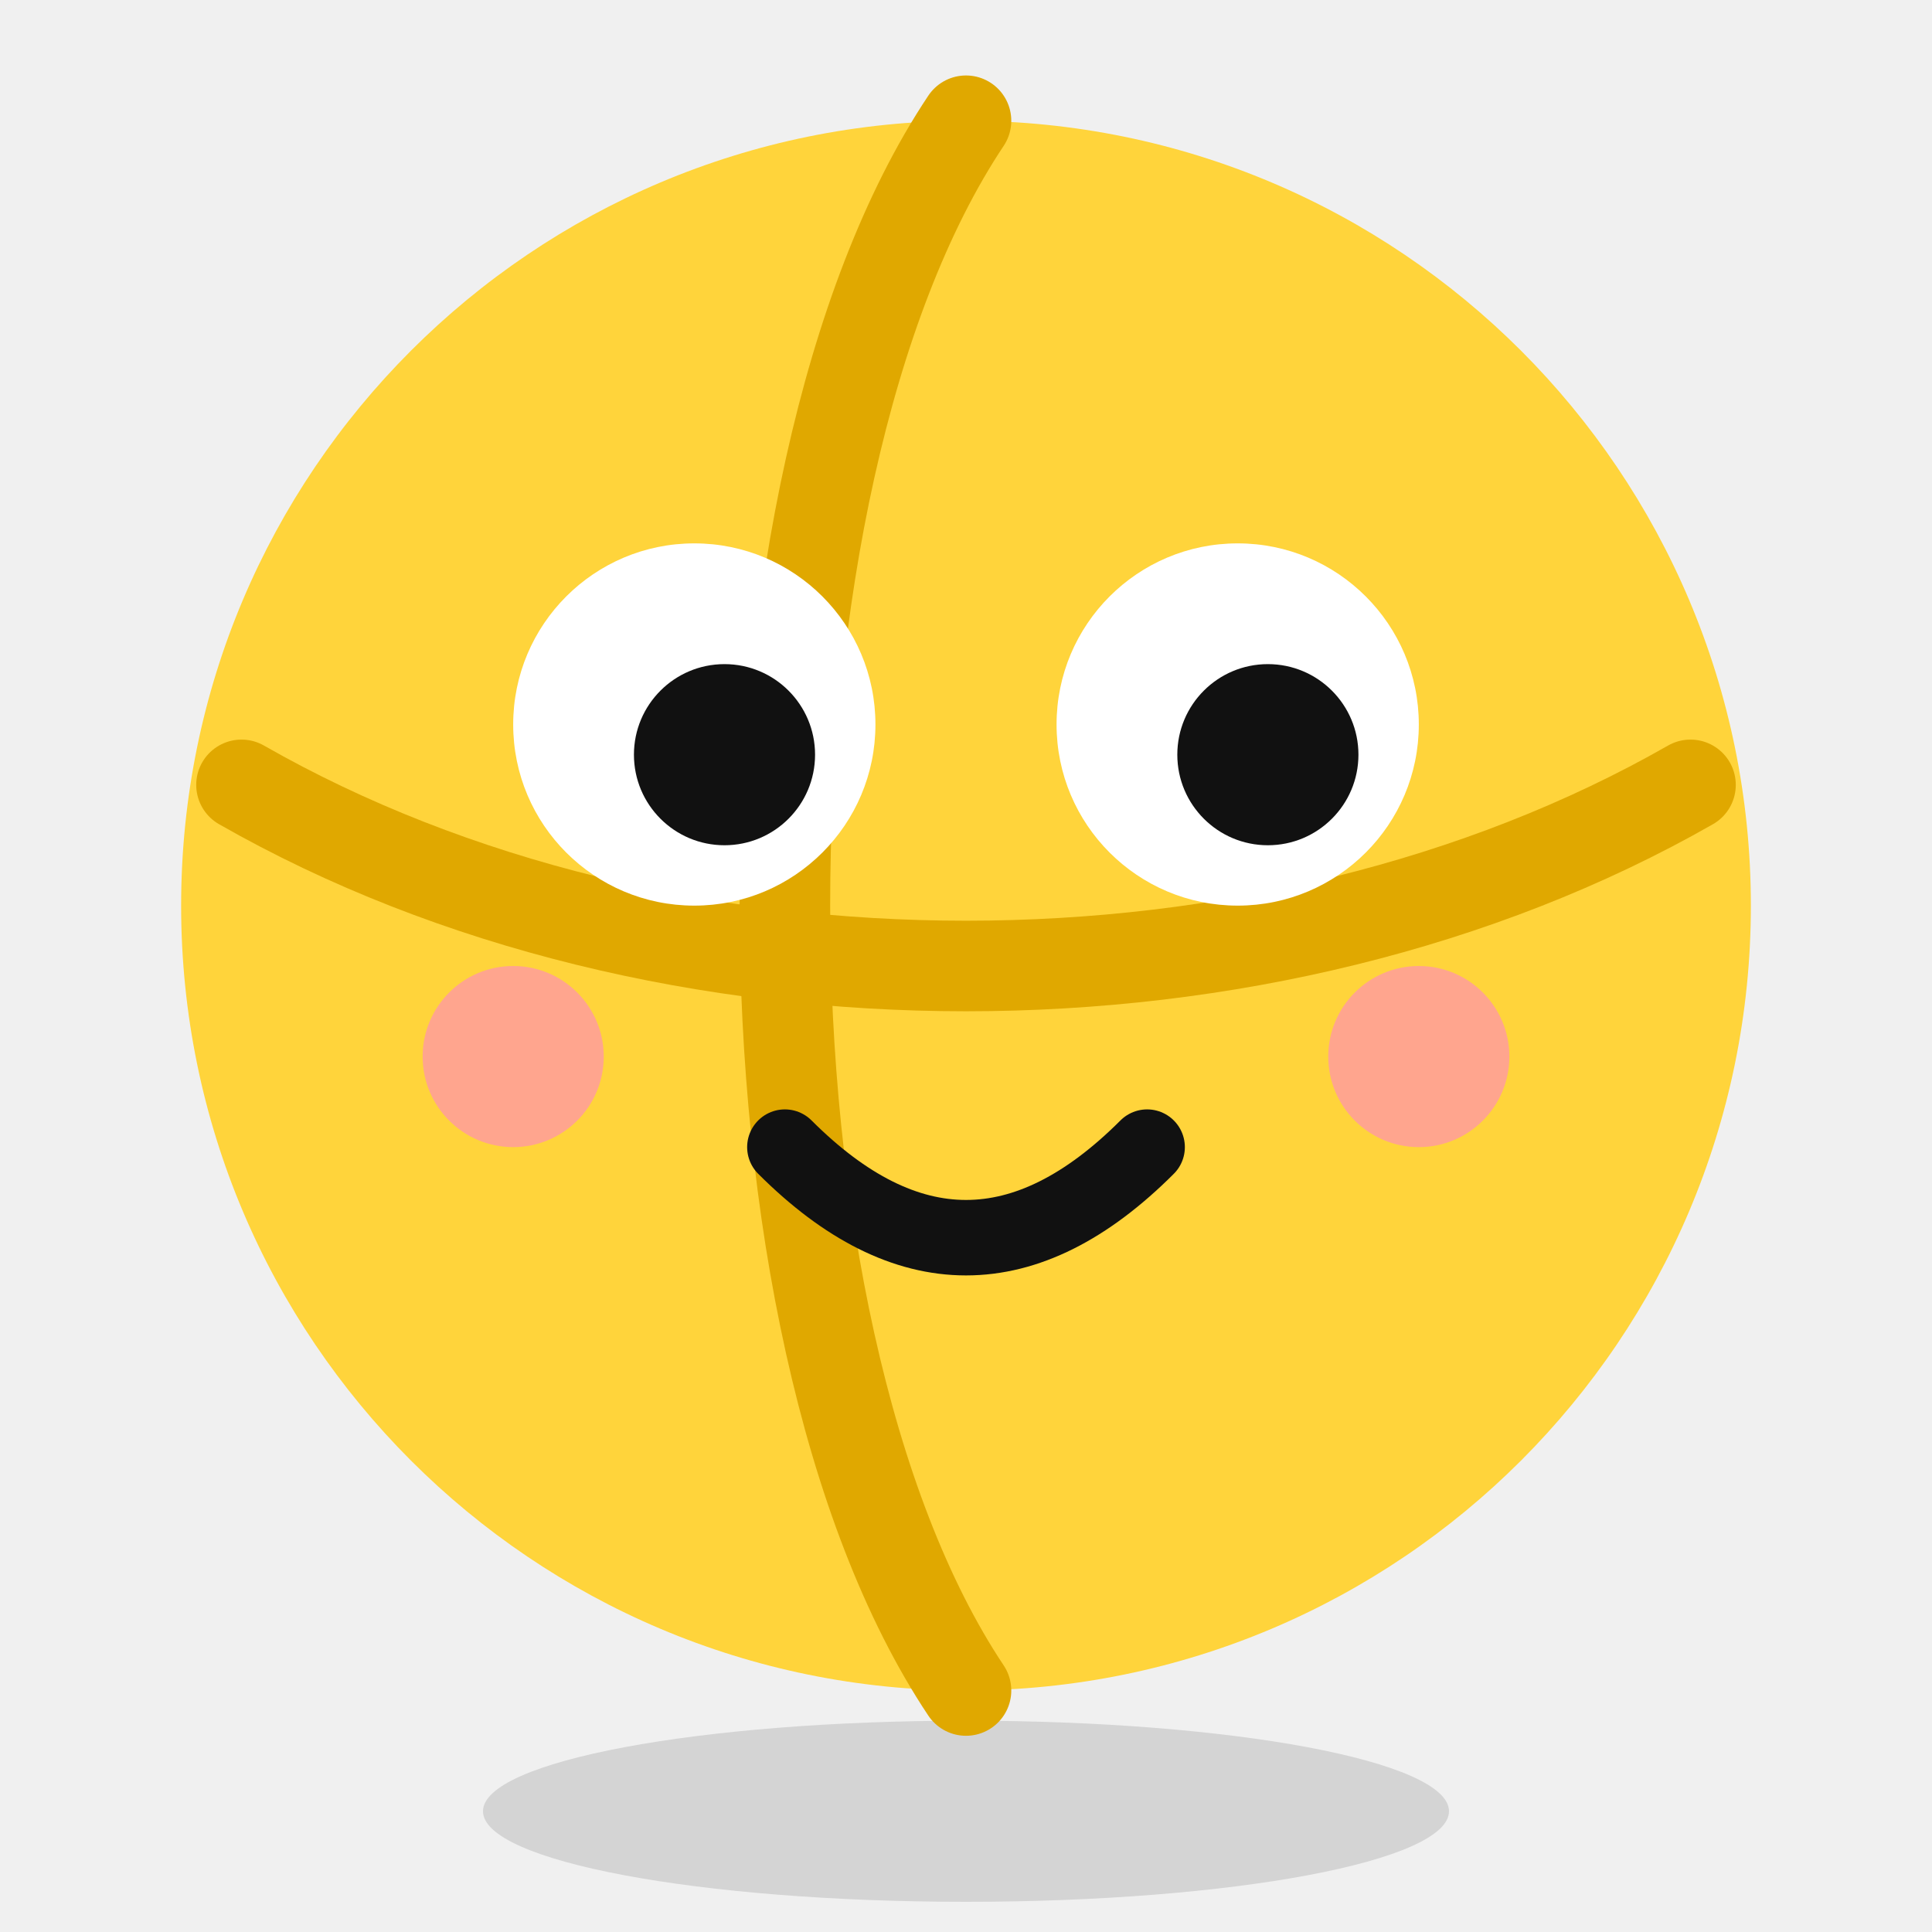
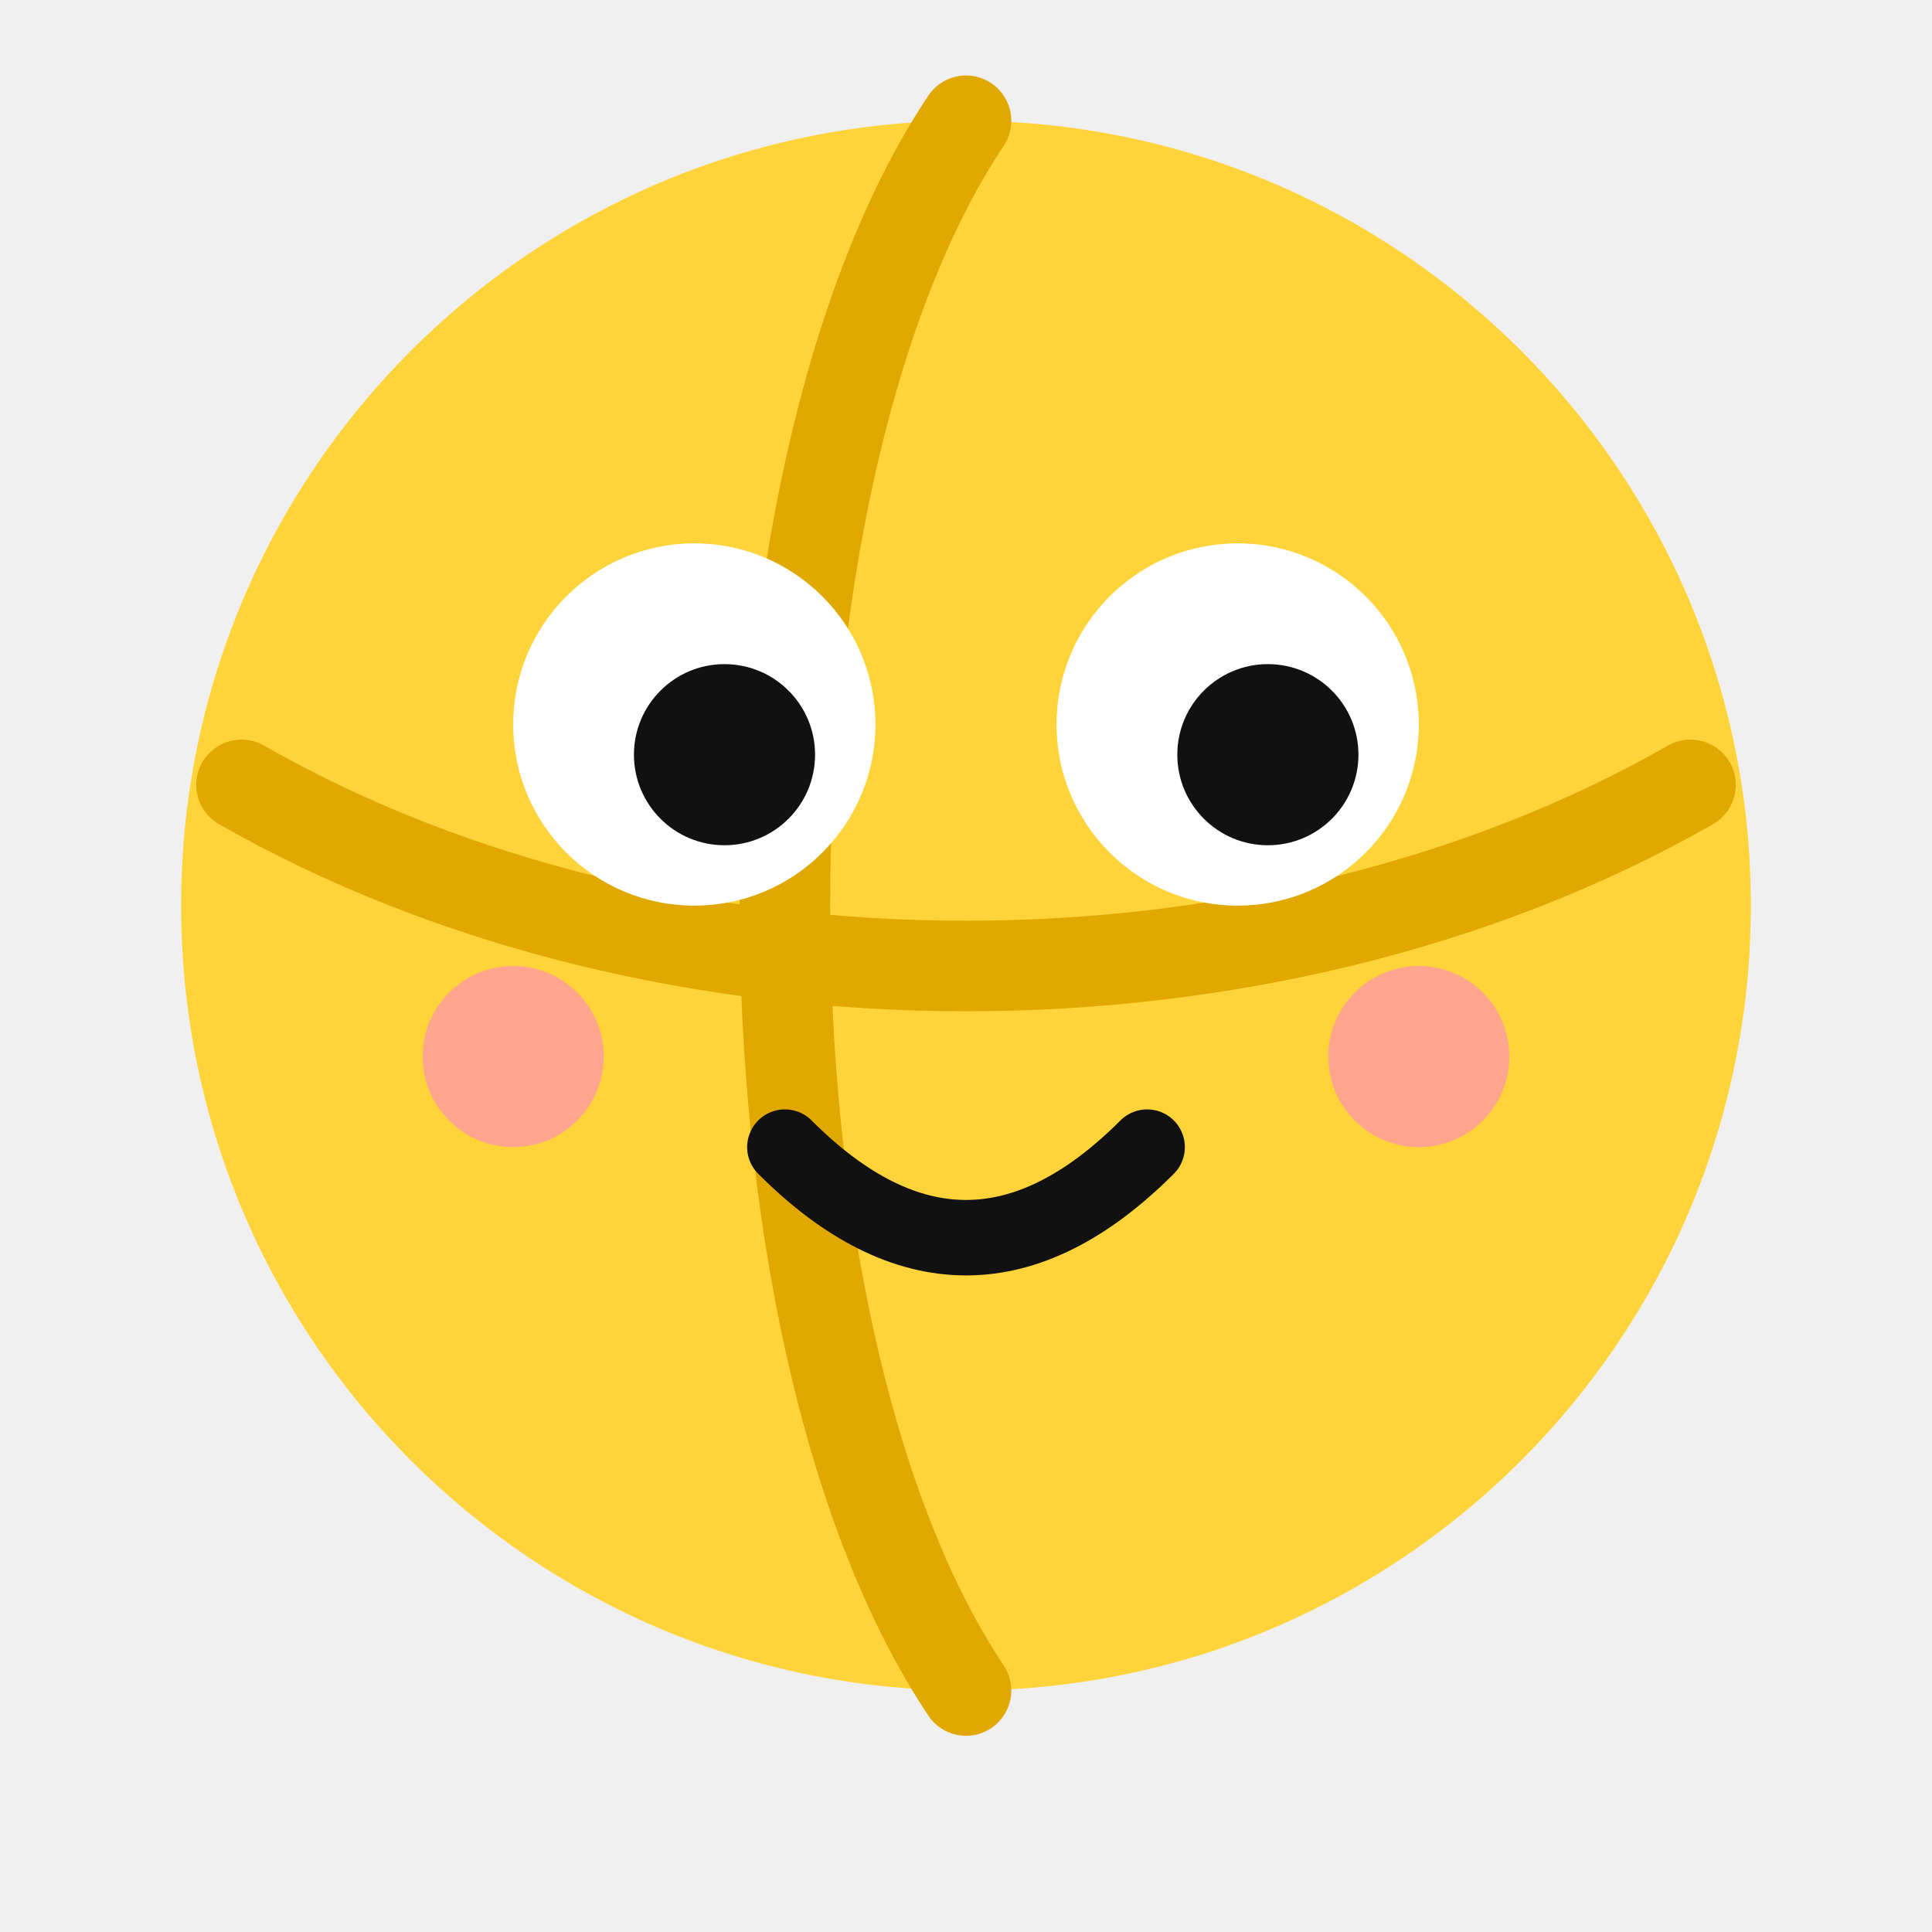
<svg xmlns="http://www.w3.org/2000/svg" width="56" height="56" viewBox="0 0 64 64">
-   <ellipse cx="32" cy="60" rx="16" ry="3" fill="rgba(0,0,0,0.12)" />
  <g>
    <circle cx="32" cy="30" r="26" fill="#FFD43B" />
    <path d="M8 26 C22 34, 42 34, 56 26" stroke="#E0A800" stroke-width="3" fill="none" stroke-linecap="round" />
    <path d="M32 4 C24 16, 24 44, 32 56" stroke="#E0A800" stroke-width="3" fill="none" stroke-linecap="round" />
    <circle cx="23" cy="24" r="6" fill="#fff" />
    <circle cx="41" cy="24" r="6" fill="#fff" />
    <circle cx="24" cy="25" r="3" fill="#111" />
    <circle cx="42" cy="25" r="3" fill="#111" />
    <circle cx="17" cy="35" r="3" fill="#FF9AA2" opacity=".8" />
    <circle cx="47" cy="35" r="3" fill="#FF9AA2" opacity=".8" />
    <path d="M26 38 Q32 44 38 38" stroke="#111" stroke-width="2.5" fill="none" stroke-linecap="round" />
  </g>
</svg>
